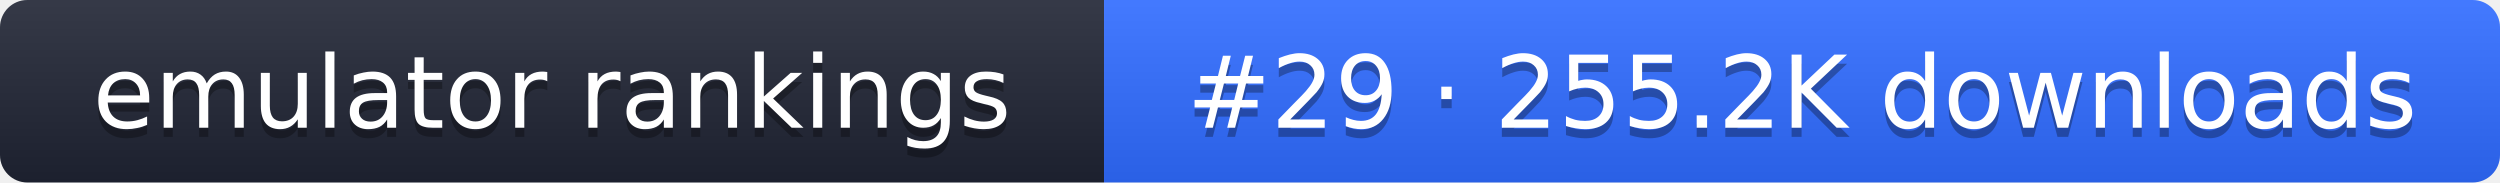
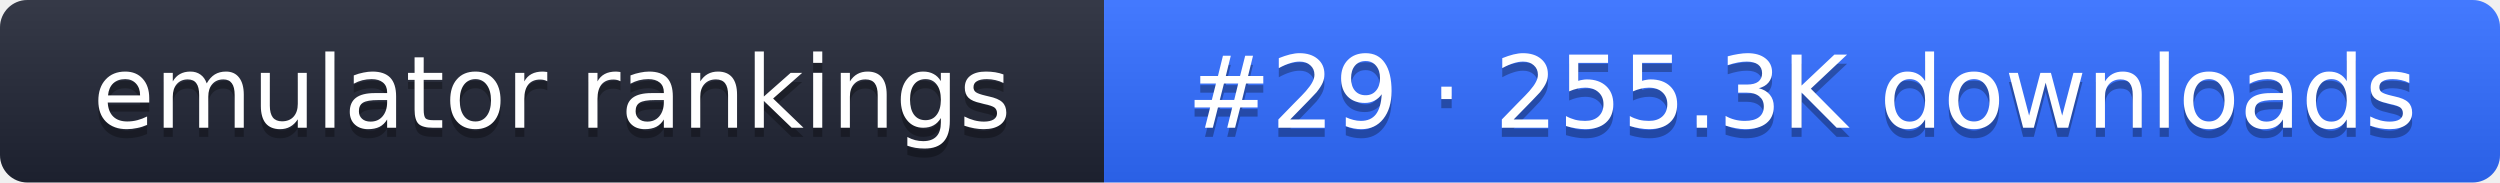
- <svg xmlns="http://www.w3.org/2000/svg" width="274" height="20" role="img" aria-label="emulator rankings: #29 · 255.2K downloads">
+ <svg xmlns="http://www.w3.org/2000/svg" width="274" height="20" role="img" aria-label="emulator rankings: #29 · 255.3K downloads">
  <linearGradient id="g" x2="0" y2="100%">
    <stop offset="0" stop-color="#fff" stop-opacity=".1" />
    <stop offset="1" stop-opacity=".1" />
  </linearGradient>
  <clipPath id="r">
    <rect width="274" height="20" rx="3" fill="#fff" />
  </clipPath>
  <g clip-path="url(#r)">
    <rect width="121" height="20" fill="#1f2433" />
    <rect x="121" width="153" height="20" fill="#2f6bff" />
    <rect width="274" height="20" fill="url(#g)" />
  </g>
  <g fill="#fff" text-anchor="middle" font-family="Verdana,DejaVu Sans,sans-serif" font-size="11">
    <text x="60.5" y="15" fill="#010101" fill-opacity=".3">emulator rankings</text>
    <text x="60.5" y="14">emulator rankings</text>
-     <text x="197.5" y="15" fill="#010101" fill-opacity=".3">#29 · 255.2K downloads</text>
-     <text x="197.5" y="14">#29 · 255.2K downloads</text>
+     <text x="197.5" y="15" fill="#010101" fill-opacity=".3">#29 · 255.3K downloads</text>
+     <text x="197.5" y="14">#29 · 255.3K downloads</text>
  </g>
</svg>
